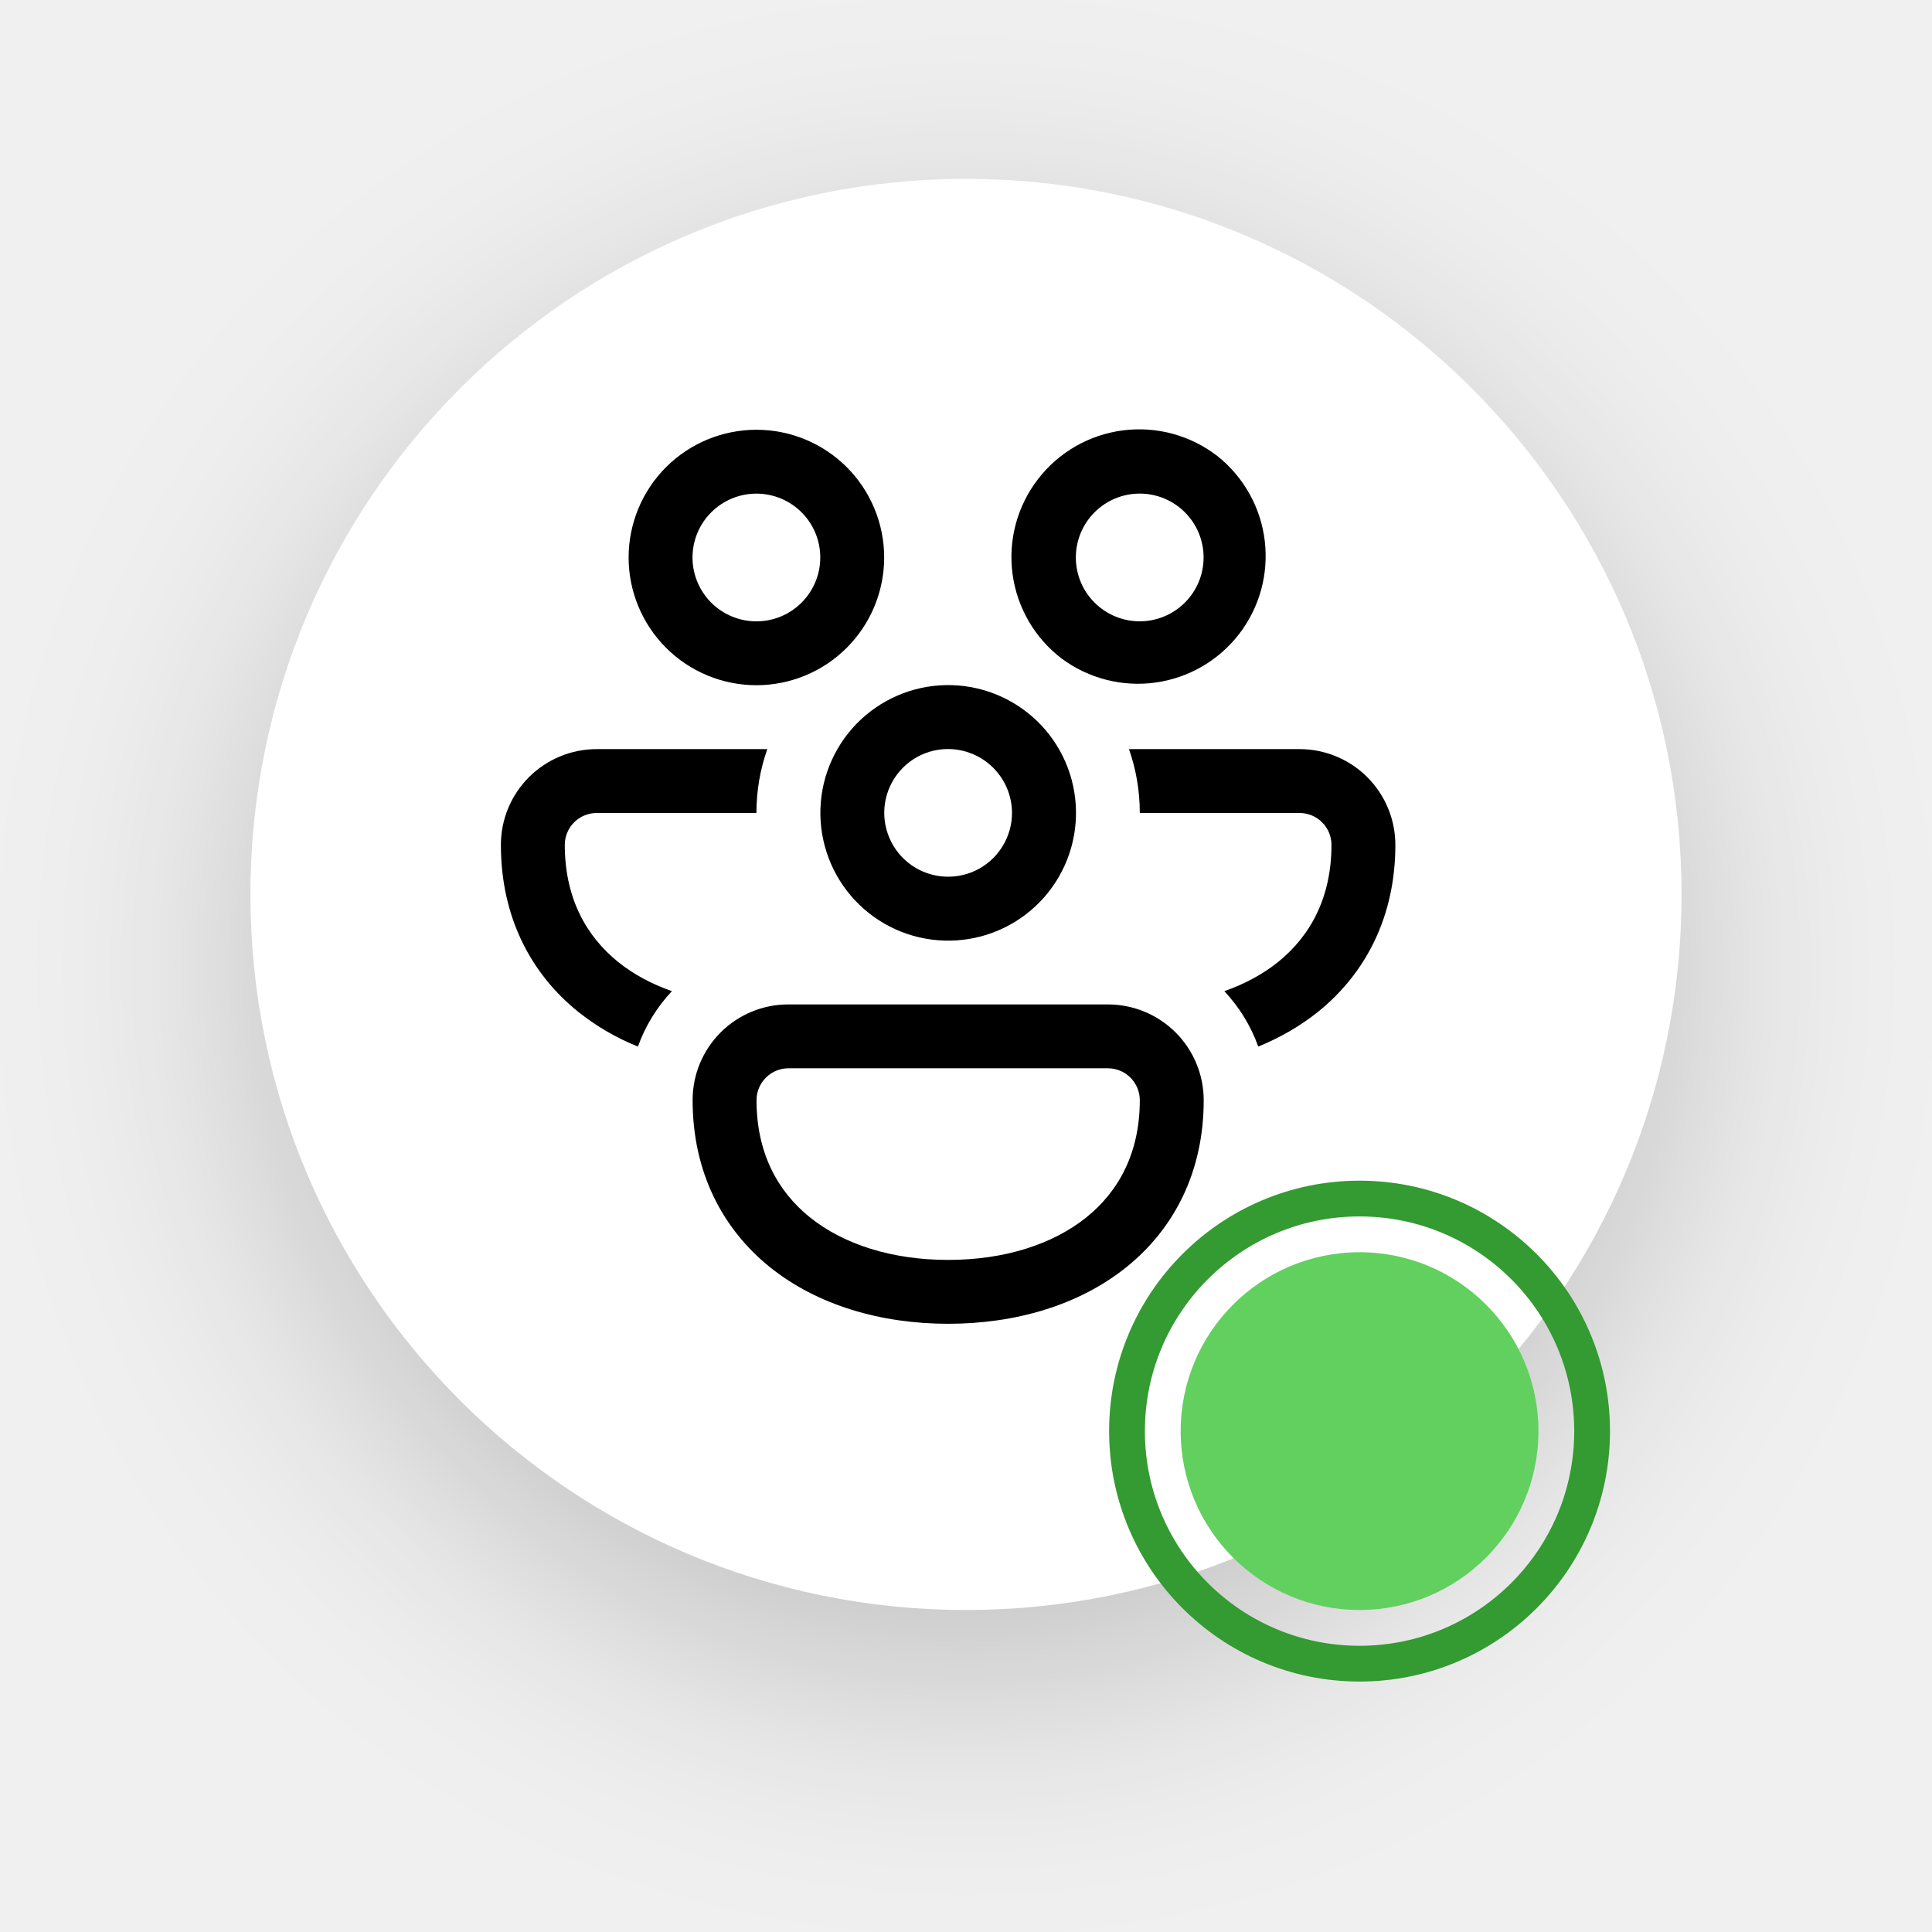
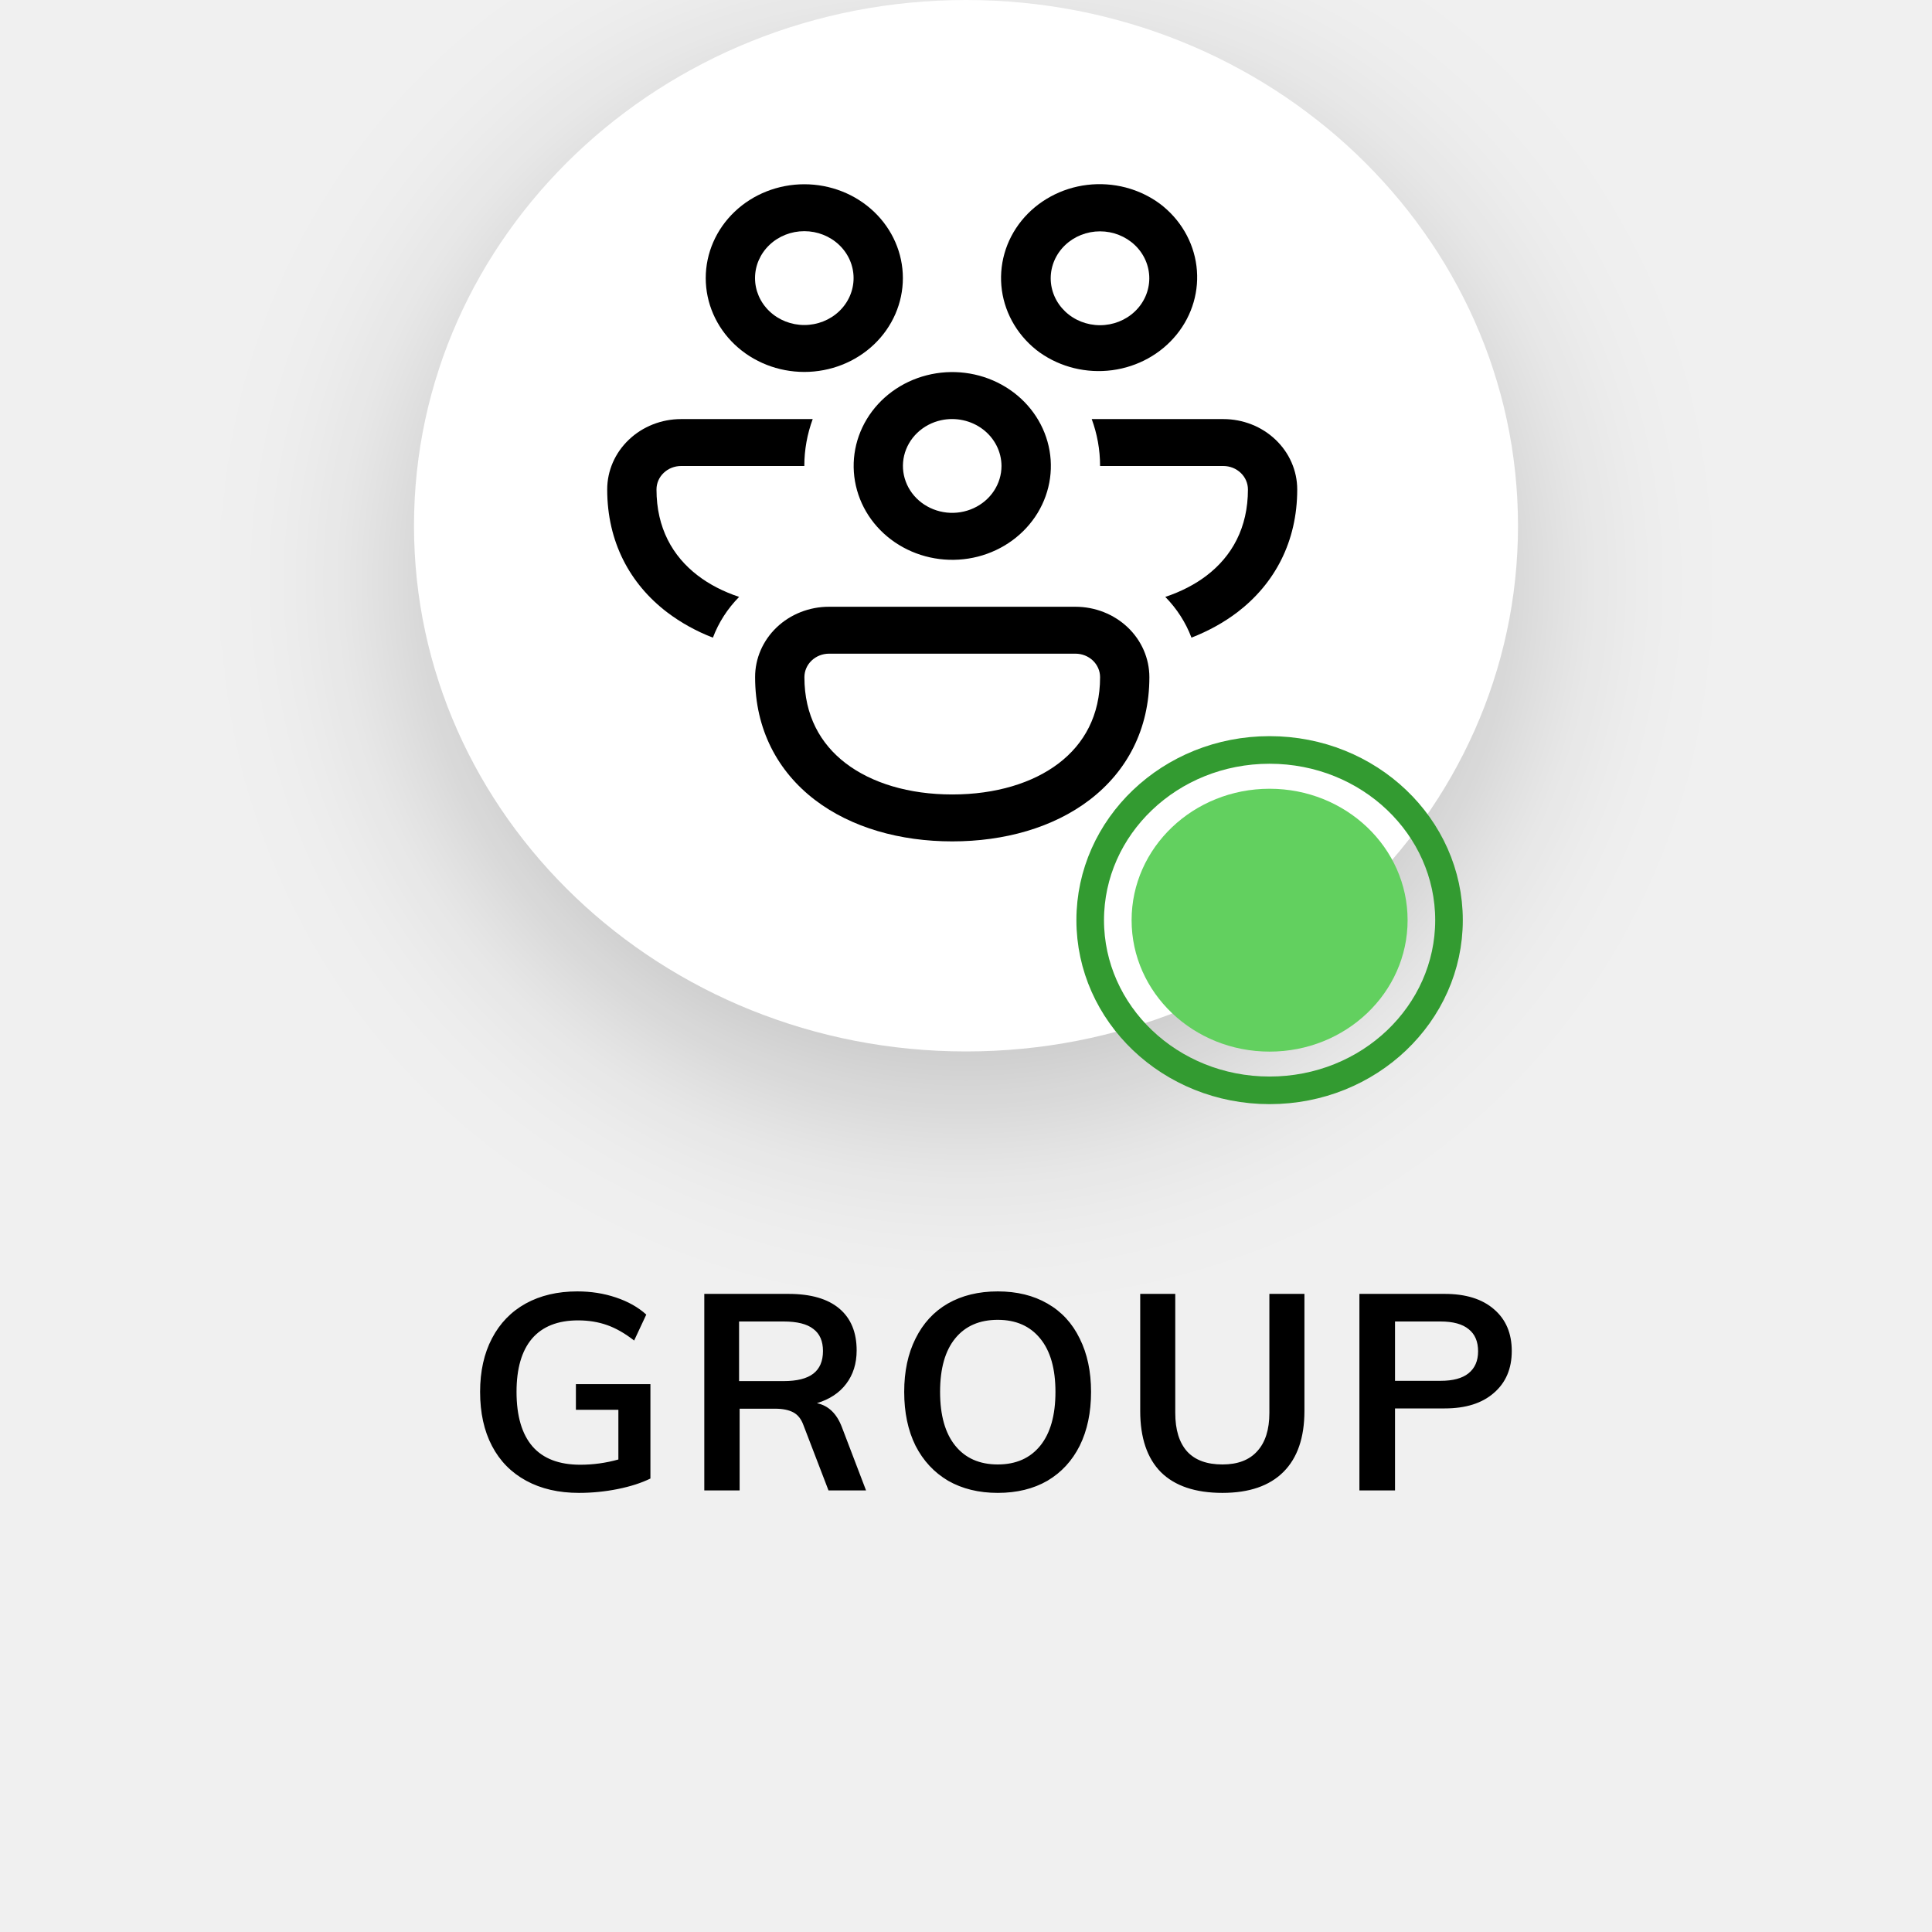
- <svg xmlns="http://www.w3.org/2000/svg" width="54" height="54" viewBox="0 0 54 54" fill="none">
-   <g filter="url(#filter0_d)">
-     <circle cx="27" cy="25" r="20" fill="white" />
+ <svg xmlns="http://www.w3.org/2000/svg" width="70" height="70" viewBox="0 0 70 70" fill="none">
+   <g clip-path="url(#clip0)">
+     <g filter="url(#filter0_d)">
+       <ellipse cx="35" cy="19.048" rx="20" ry="19.048" fill="white" />
+     </g>
+     <path d="M52.5 33.339C52.5 36.722 49.613 39.505 46 39.505C42.387 39.505 39.5 36.722 39.5 33.339C39.5 29.956 42.387 27.172 46 27.172C49.613 27.172 52.5 29.956 52.5 33.339Z" stroke="#339B31" />
+     <ellipse cx="46" cy="33.34" rx="5" ry="4.762" fill="#62D05F" />
+     <path d="M25.57 10.076C25.57 9.174 25.947 8.309 26.616 7.672C27.286 7.034 28.194 6.676 29.142 6.676C30.089 6.676 30.997 7.034 31.667 7.672C32.336 8.309 32.713 9.174 32.713 10.076C32.713 10.978 32.336 11.843 31.667 12.48C30.997 13.118 30.089 13.476 29.142 13.476C28.194 13.476 27.286 13.118 26.616 12.48C25.947 11.843 25.57 10.978 25.57 10.076ZM29.142 8.376C28.668 8.376 28.214 8.555 27.879 8.874C27.544 9.193 27.356 9.625 27.356 10.076C27.356 10.527 27.544 10.959 27.879 11.278C28.214 11.597 28.668 11.776 29.142 11.776C29.615 11.776 30.069 11.597 30.404 11.278C30.739 10.959 30.927 10.527 30.927 10.076C30.927 9.625 30.739 9.193 30.404 8.874C30.069 8.555 29.615 8.376 29.142 8.376Z" fill="black" />
+     <path d="M37.675 12.775C37.301 12.504 36.987 12.164 36.751 11.777C36.515 11.389 36.362 10.961 36.3 10.517C36.239 10.073 36.27 9.622 36.392 9.189C36.514 8.756 36.725 8.351 37.012 7.996C37.3 7.641 37.658 7.344 38.066 7.122C38.474 6.899 38.925 6.755 39.391 6.699C39.858 6.643 40.332 6.675 40.786 6.793C41.239 6.912 41.664 7.114 42.035 7.39C42.766 7.946 43.238 8.754 43.35 9.638C43.462 10.523 43.205 11.414 42.633 12.12C42.062 12.826 41.223 13.29 40.296 13.413C39.369 13.535 38.428 13.306 37.677 12.775H37.675ZM39.855 8.382C39.382 8.382 38.927 8.562 38.593 8.88C38.258 9.199 38.069 9.632 38.069 10.083C38.069 10.534 38.258 10.966 38.593 11.285C38.927 11.604 39.382 11.783 39.855 11.783C40.329 11.783 40.783 11.604 41.118 11.285C41.453 10.966 41.641 10.534 41.641 10.083C41.641 9.632 41.453 9.199 41.118 8.88C40.783 8.562 40.329 8.382 39.855 8.382Z" fill="black" />
+     <path d="M24.678 15.184H29.446C29.25 15.716 29.142 16.289 29.142 16.884H24.678C24.442 16.884 24.215 16.973 24.047 17.133C23.88 17.292 23.786 17.508 23.786 17.734C23.786 19.123 24.366 20.153 25.282 20.853C25.703 21.176 26.209 21.436 26.78 21.627C26.36 22.052 26.037 22.554 25.83 23.103C25.231 22.873 24.669 22.562 24.164 22.179C22.821 21.151 22 19.631 22 17.734C22 17.057 22.282 16.409 22.785 15.931C23.287 15.452 23.968 15.184 24.678 15.184Z" fill="black" />
+     <path d="M31.408 15.182C30.934 15.963 30.806 16.892 31.052 17.763C31.297 18.635 31.896 19.377 32.717 19.828C33.537 20.279 34.513 20.401 35.428 20.168C36.343 19.934 37.123 19.363 37.597 18.582C38.07 17.801 38.199 16.872 37.953 16.001C37.708 15.13 37.109 14.387 36.288 13.936C35.467 13.485 34.492 13.363 33.577 13.597C32.662 13.83 31.881 14.401 31.408 15.182ZM34.101 15.225C34.362 15.168 34.634 15.169 34.895 15.226C35.157 15.283 35.401 15.395 35.611 15.554C35.821 15.713 35.99 15.915 36.107 16.145C36.224 16.375 36.285 16.627 36.286 16.882C36.286 17.202 36.191 17.515 36.012 17.786C35.834 18.057 35.578 18.274 35.275 18.413C34.973 18.552 34.635 18.607 34.301 18.571C33.967 18.535 33.651 18.41 33.388 18.211C33.125 18.012 32.927 17.746 32.816 17.444C32.704 17.142 32.685 16.817 32.759 16.505C32.834 16.193 32.999 15.907 33.236 15.681C33.474 15.454 33.773 15.296 34.101 15.225Z" fill="black" />
+     <path d="M43.719 20.853C43.297 21.176 42.792 21.436 42.221 21.627C42.639 22.052 42.962 22.554 43.169 23.103C43.776 22.866 44.338 22.559 44.837 22.179C46.179 21.151 47.001 19.631 47.001 17.734C47.001 17.057 46.718 16.409 46.216 15.931C45.714 15.452 45.033 15.184 44.322 15.184H39.555C39.751 15.716 39.858 16.289 39.858 16.884H44.322C44.559 16.884 44.786 16.973 44.953 17.133C45.121 17.292 45.215 17.508 45.215 17.734C45.215 19.123 44.635 20.153 43.719 20.853Z" fill="black" />
+     <path d="M38.966 21.984C39.676 21.984 40.357 22.253 40.86 22.731C41.362 23.209 41.644 23.858 41.644 24.535C41.644 26.432 40.825 27.952 39.48 28.98C38.157 29.992 36.382 30.485 34.502 30.485C32.621 30.485 30.847 29.992 29.523 28.98C28.181 27.952 27.359 26.432 27.359 24.535C27.358 24.199 27.427 23.867 27.561 23.558C27.696 23.248 27.893 22.966 28.142 22.729C28.391 22.492 28.686 22.305 29.012 22.177C29.337 22.049 29.686 21.983 30.038 21.984H38.966ZM38.966 23.684H30.038C29.801 23.684 29.574 23.774 29.407 23.933C29.239 24.093 29.145 24.309 29.145 24.535C29.145 25.924 29.725 26.954 30.641 27.654C31.581 28.372 32.93 28.785 34.502 28.785C36.073 28.785 37.423 28.372 38.362 27.654C39.278 26.954 39.858 25.924 39.858 24.535C39.858 24.309 39.764 24.093 39.597 23.933C39.43 23.774 39.203 23.684 38.966 23.684Z" fill="black" />
+     <path d="M23.566 50.15V53.57C23.239 53.73 22.846 53.857 22.386 53.95C21.925 54.043 21.456 54.09 20.976 54.09C20.242 54.09 19.605 53.943 19.066 53.65C18.526 53.357 18.112 52.937 17.826 52.39C17.539 51.843 17.395 51.19 17.395 50.43C17.395 49.683 17.539 49.037 17.826 48.49C18.112 47.943 18.519 47.523 19.046 47.23C19.579 46.937 20.202 46.79 20.916 46.79C21.416 46.79 21.882 46.863 22.316 47.01C22.756 47.157 23.122 47.363 23.416 47.63L22.976 48.57C22.642 48.31 22.316 48.123 21.995 48.01C21.675 47.897 21.326 47.84 20.945 47.84C20.212 47.84 19.655 48.06 19.276 48.5C18.902 48.94 18.715 49.583 18.715 50.43C18.715 51.303 18.909 51.963 19.296 52.41C19.682 52.85 20.259 53.07 21.026 53.07C21.492 53.07 21.952 53.007 22.405 52.88V51.08H20.866V50.15H23.566ZM31.378 54H30.018L29.108 51.63C29.028 51.41 28.905 51.257 28.738 51.17C28.571 51.083 28.355 51.04 28.088 51.04H26.798V54H25.518V46.88H28.568C29.375 46.88 29.988 47.057 30.408 47.41C30.828 47.763 31.038 48.27 31.038 48.93C31.038 49.403 30.911 49.807 30.658 50.14C30.411 50.467 30.058 50.7 29.598 50.84C30.018 50.927 30.321 51.22 30.508 51.72L31.378 54ZM28.388 50.04C28.875 50.04 29.235 49.95 29.468 49.77C29.701 49.59 29.818 49.317 29.818 48.95C29.818 48.59 29.701 48.323 29.468 48.15C29.241 47.97 28.881 47.88 28.388 47.88H26.778V50.04H28.388ZM36.151 54.09C35.464 54.09 34.864 53.943 34.351 53.65C33.844 53.35 33.451 52.927 33.171 52.38C32.897 51.827 32.761 51.177 32.761 50.43C32.761 49.69 32.897 49.047 33.171 48.5C33.444 47.947 33.834 47.523 34.341 47.23C34.854 46.937 35.457 46.79 36.151 46.79C36.844 46.79 37.444 46.937 37.951 47.23C38.464 47.523 38.854 47.947 39.121 48.5C39.394 49.047 39.531 49.69 39.531 50.43C39.531 51.177 39.394 51.827 39.121 52.38C38.847 52.927 38.457 53.35 37.951 53.65C37.444 53.943 36.844 54.09 36.151 54.09ZM36.151 53.06C36.811 53.06 37.324 52.833 37.691 52.38C38.057 51.927 38.241 51.277 38.241 50.43C38.241 49.59 38.057 48.947 37.691 48.5C37.324 48.047 36.811 47.82 36.151 47.82C35.491 47.82 34.977 48.043 34.611 48.49C34.244 48.937 34.061 49.583 34.061 50.43C34.061 51.277 34.244 51.927 34.611 52.38C34.977 52.833 35.491 53.06 36.151 53.06ZM44.292 54.09C43.312 54.09 42.569 53.84 42.062 53.34C41.562 52.833 41.312 52.093 41.312 51.12V46.88H42.582V51.19C42.582 51.803 42.725 52.27 43.012 52.59C43.299 52.903 43.725 53.06 44.292 53.06C44.845 53.06 45.265 52.9 45.552 52.58C45.845 52.26 45.992 51.797 45.992 51.19V46.88H47.262V51.12C47.262 52.087 47.009 52.823 46.502 53.33C45.995 53.837 45.259 54.09 44.292 54.09ZM49.254 46.88H52.344C53.111 46.88 53.708 47.067 54.134 47.44C54.561 47.807 54.774 48.31 54.774 48.95C54.774 49.59 54.558 50.097 54.124 50.47C53.698 50.843 53.104 51.03 52.344 51.03H50.544V54H49.254V46.88ZM52.194 50.03C52.641 50.03 52.978 49.94 53.204 49.76C53.438 49.573 53.554 49.307 53.554 48.96C53.554 48.607 53.441 48.34 53.214 48.16C52.988 47.973 52.648 47.88 52.194 47.88H50.544V50.03H52.194Z" fill="black" />
  </g>
-   <circle cx="38" cy="40" r="6.5" stroke="#339B31" />
-   <circle cx="38" cy="40" r="5" fill="#62D05F" />
-   <path d="M17.57 15.582C17.57 14.635 17.947 13.727 18.616 13.057C19.286 12.388 20.194 12.012 21.142 12.012C22.089 12.012 22.997 12.388 23.667 13.057C24.336 13.727 24.713 14.635 24.713 15.582C24.713 16.529 24.336 17.437 23.667 18.106C22.997 18.776 22.089 19.152 21.142 19.152C20.194 19.152 19.286 18.776 18.616 18.106C17.947 17.437 17.57 16.529 17.57 15.582ZM21.142 13.797C20.668 13.797 20.214 13.985 19.879 14.32C19.544 14.654 19.356 15.108 19.356 15.582C19.356 16.055 19.544 16.509 19.879 16.844C20.214 17.179 20.668 17.367 21.142 17.367C21.615 17.367 22.069 17.179 22.404 16.844C22.739 16.509 22.927 16.055 22.927 15.582C22.927 15.108 22.739 14.654 22.404 14.32C22.069 13.985 21.615 13.797 21.142 13.797Z" fill="black" />
-   <path d="M29.675 18.409C29.301 18.123 28.987 17.767 28.751 17.36C28.515 16.953 28.362 16.504 28.3 16.037C28.239 15.571 28.27 15.097 28.392 14.643C28.515 14.189 28.725 13.763 29.013 13.391C29.3 13.018 29.658 12.706 30.066 12.472C30.474 12.238 30.925 12.088 31.392 12.028C31.858 11.969 32.332 12.003 32.786 12.127C33.24 12.252 33.664 12.465 34.036 12.754C34.766 13.338 35.239 14.186 35.35 15.115C35.462 16.044 35.205 16.98 34.634 17.721C34.062 18.462 33.223 18.949 32.296 19.078C31.369 19.206 30.429 18.966 29.677 18.409H29.675ZM31.855 13.796C31.382 13.796 30.928 13.984 30.593 14.319C30.258 14.654 30.07 15.108 30.07 15.581C30.07 16.055 30.258 16.509 30.593 16.843C30.928 17.178 31.382 17.366 31.855 17.366C32.329 17.366 32.783 17.178 33.118 16.843C33.453 16.509 33.641 16.055 33.641 15.581C33.641 15.108 33.453 14.654 33.118 14.319C32.783 13.984 32.329 13.796 31.855 13.796Z" fill="black" />
-   <path d="M16.678 20.938H21.446C21.25 21.496 21.142 22.098 21.142 22.723H16.678C16.442 22.723 16.215 22.817 16.047 22.984C15.88 23.151 15.786 23.378 15.786 23.615C15.786 25.073 16.366 26.155 17.282 26.891C17.703 27.23 18.209 27.503 18.78 27.703C18.36 28.149 18.037 28.676 17.83 29.252C17.231 29.012 16.669 28.685 16.164 28.283C14.821 27.203 14 25.607 14 23.615C14 22.905 14.282 22.224 14.784 21.722C15.287 21.22 15.968 20.938 16.678 20.938Z" fill="black" />
-   <path d="M23.408 20.935C22.934 21.756 22.806 22.73 23.052 23.645C23.297 24.56 23.896 25.34 24.717 25.814C25.537 26.287 26.513 26.415 27.428 26.17C28.343 25.924 29.123 25.326 29.597 24.505C30.07 23.685 30.198 22.71 29.953 21.795C29.708 20.88 29.109 20.1 28.288 19.627C27.467 19.153 26.492 19.025 25.577 19.27C24.662 19.516 23.881 20.114 23.408 20.935ZM26.101 20.98C26.362 20.921 26.634 20.921 26.895 20.981C27.157 21.041 27.401 21.159 27.611 21.326C27.821 21.493 27.99 21.705 28.107 21.946C28.224 22.187 28.285 22.452 28.286 22.72C28.286 23.056 28.191 23.385 28.012 23.669C27.834 23.954 27.578 24.182 27.275 24.328C26.973 24.473 26.635 24.531 26.301 24.493C25.967 24.456 25.651 24.325 25.388 24.116C25.125 23.906 24.927 23.627 24.816 23.31C24.704 22.993 24.685 22.651 24.759 22.324C24.834 21.996 24.999 21.697 25.236 21.459C25.474 21.221 25.773 21.055 26.101 20.98Z" fill="black" />
-   <path d="M35.719 26.891C35.297 27.23 34.792 27.503 34.221 27.703C34.639 28.149 34.962 28.676 35.169 29.252C35.776 29.004 36.338 28.681 36.837 28.283C38.179 27.203 39.001 25.607 39.001 23.615C39.001 22.905 38.718 22.224 38.216 21.722C37.714 21.22 37.033 20.938 36.322 20.938H31.555C31.751 21.496 31.858 22.098 31.858 22.723H36.322C36.559 22.723 36.786 22.817 36.953 22.984C37.121 23.151 37.215 23.378 37.215 23.615C37.215 25.073 36.635 26.155 35.719 26.891Z" fill="black" />
-   <path d="M30.966 28.074C31.676 28.074 32.357 28.356 32.86 28.858C33.362 29.361 33.644 30.042 33.644 30.752C33.644 32.744 32.825 34.34 31.48 35.42C30.157 36.482 28.382 37 26.502 37C24.622 37 22.847 36.482 21.523 35.42C20.181 34.34 19.359 32.744 19.359 30.752C19.358 30.4 19.427 30.051 19.561 29.726C19.696 29.401 19.893 29.105 20.142 28.856C20.391 28.608 20.686 28.41 21.012 28.276C21.337 28.142 21.686 28.073 22.038 28.074H30.966ZM30.966 29.859H22.038C21.801 29.859 21.574 29.953 21.407 30.121C21.239 30.288 21.145 30.515 21.145 30.752C21.145 32.21 21.725 33.292 22.641 34.028C23.581 34.781 24.93 35.215 26.502 35.215C28.073 35.215 29.423 34.781 30.362 34.028C31.278 33.292 31.858 32.21 31.858 30.752C31.858 30.515 31.764 30.288 31.597 30.121C31.43 29.953 31.203 29.859 30.966 29.859Z" fill="black" />
  <defs>
-     <filter id="filter0_d" x="0" y="0" width="54" height="54" filterUnits="userSpaceOnUse" color-interpolation-filters="sRGB">
+     <filter id="filter0_d" x="8" y="-5" width="54" height="52.095" filterUnits="userSpaceOnUse" color-interpolation-filters="sRGB">
      <feFlood flood-opacity="0" result="BackgroundImageFix" />
-       <feColorMatrix in="SourceAlpha" type="matrix" values="0 0 0 0 0 0 0 0 0 0 0 0 0 0 0 0 0 0 127 0" />
+       <feColorMatrix in="SourceAlpha" type="matrix" values="0 0 0 0 0 0 0 0 0 0 0 0 0 0 0 0 0 0 127 0" result="hardAlpha" />
      <feOffset dy="2" />
      <feGaussianBlur stdDeviation="3.5" />
      <feColorMatrix type="matrix" values="0 0 0 0 0 0 0 0 0 0 0 0 0 0 0 0 0 0 0.2 0" />
      <feBlend mode="normal" in2="BackgroundImageFix" result="effect1_dropShadow" />
      <feBlend mode="normal" in="SourceGraphic" in2="effect1_dropShadow" result="shape" />
    </filter>
+     <clipPath id="clip0">
+       <rect width="70" height="70" fill="white" />
+     </clipPath>
  </defs>
</svg>
